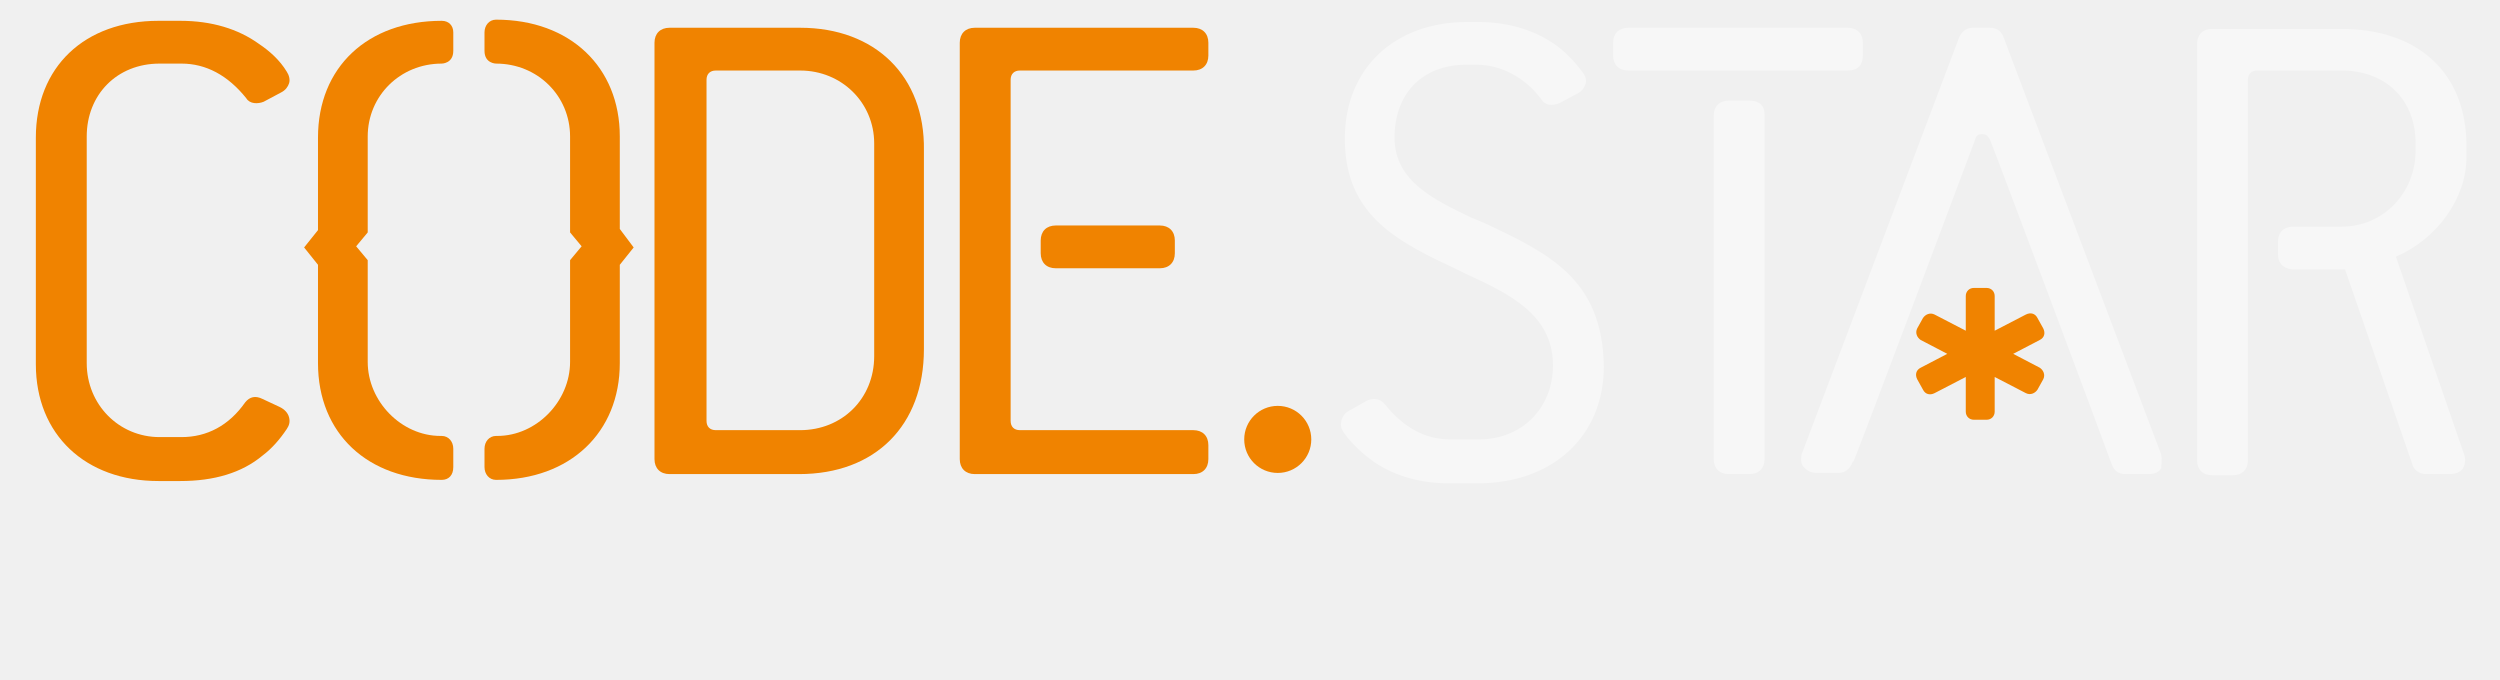
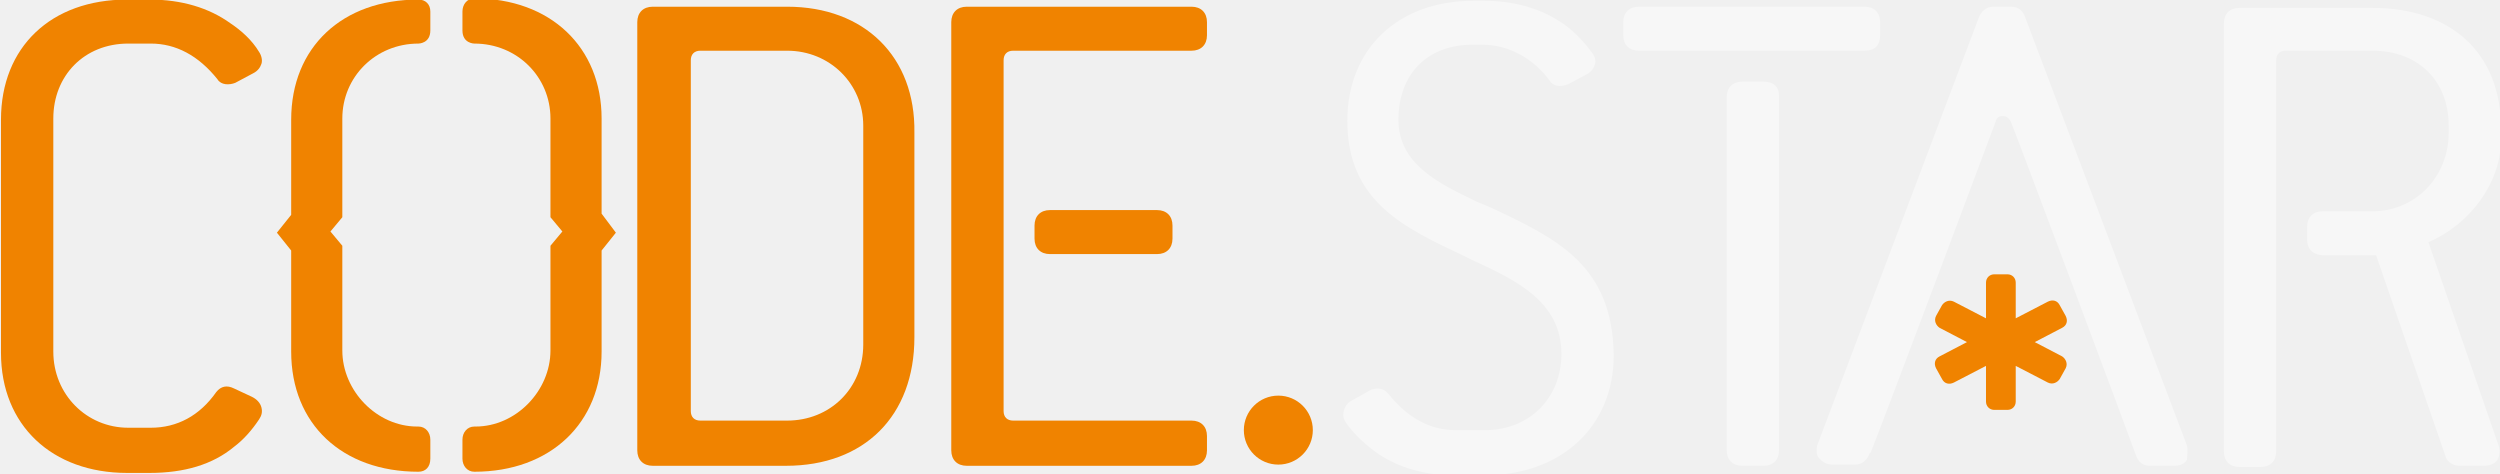
- <svg xmlns="http://www.w3.org/2000/svg" version="1.1" id="Layer_1" x="0px" y="0px" viewBox="0 0 216.2 58.8" style="enable-background:new 0 0 216.2 58.8;" xml:space="preserve">
-   <style type="text/css">
+ <svg xmlns="http://www.w3.org/2000/svg" version="1.1" id="Layer_1" x="0px" y="0px" viewBox="0 0 210.2 39.8" xml:space="preserve" width="210.2" height="39.8">
+   <defs id="defs41" />
+   <style type="text/css" id="style2">
	.st0{fill:#F08300;}
	.st1{fill:#FFFFFF;opacity:0.45;}
	.st2{opacity:0.45;}
	.st3{fill:#FFFFFF;opacity:0.70;}
</style>
-   <g>
-     <g>
-       <circle class="st0" cx="110.5" cy="38" r="2.9" />
-       <path class="st0" d="M176.4,31.8l-2.3-1.2l2.3-1.2c0.4-0.2,0.5-0.6,0.3-1l-0.5-0.9c-0.2-0.4-0.6-0.5-1-0.3l-2.7,1.4v-3    c0-0.4-0.3-0.7-0.7-0.7h-1.1c-0.4,0-0.7,0.3-0.7,0.7v3l-2.7-1.4c-0.4-0.2-0.8,0-1,0.3l-0.5,0.9c-0.2,0.4,0,0.8,0.3,1l2.3,1.2    l-2.3,1.2c-0.4,0.2-0.5,0.6-0.3,1l0.5,0.9c0.2,0.4,0.6,0.5,1,0.3l2.7-1.4v3c0,0.4,0.3,0.7,0.7,0.7h1.1c0.4,0,0.7-0.3,0.7-0.7v-3    l2.7,1.4c0.4,0.2,0.8,0,1-0.3l0.5-0.9C176.9,32.4,176.7,32,176.4,31.8z" />
-       <path class="st0" d="M13.8,5.5h1.9c2.1,0,4,1,5.6,3c0.3,0.5,1,0.5,1.5,0.3L24.3,8c0.4-0.2,0.6-0.5,0.7-0.8c0.1-0.3,0-0.7-0.2-1    c-0.6-1-1.5-1.8-2.4-2.4c-1.8-1.3-4.1-2-6.8-2h-1.9c-6.4,0-10.6,4-10.6,10.1v19.6c0,6.1,4.3,10.1,10.6,10.1h1.9    c2.9,0,5.3-0.7,7.1-2.2c0.8-0.6,1.5-1.4,2.1-2.3c0.2-0.3,0.3-0.6,0.2-1c-0.1-0.4-0.4-0.7-0.8-0.9l-1.5-0.7    c-0.6-0.3-1.1-0.2-1.5,0.3c-1.4,2-3.3,3-5.5,3h-1.9c-3.5,0-6.3-2.8-6.3-6.4V11.8C7.5,8.2,10.1,5.5,13.8,5.5z" />
-       <path class="st1" d="M151.3,8.7h-1.8c-0.8,0-1.3,0.5-1.3,1.3v29.7c0,0.8,0.5,1.3,1.3,1.3h1.8c0.8,0,1.3-0.5,1.3-1.3V9.9    C152.6,9.1,152.1,8.7,151.3,8.7z" />
-       <path class="st1" d="M161.1,4.8V3.7c0-0.8-0.5-1.3-1.3-1.3h-19c-0.8,0-1.3,0.5-1.3,1.3v1.1c0,0.8,0.5,1.3,1.3,1.3h19    C160.7,6.1,161.1,5.6,161.1,4.8z" />
-       <path class="st0" d="M91.3,19.5c-0.8,0-1.3,0.5-1.3,1.3v1.1c0,0.8,0.5,1.3,1.3,1.3h9c0.8,0,1.3-0.5,1.3-1.3v-1.1    c0-0.8-0.5-1.3-1.3-1.3H91.3z" />
-       <path class="st1" d="M128.4,19.3l-1.2-0.5c-3.1-1.5-6.6-3.1-6.6-6.9c0-3.8,2.4-6.3,6.2-6.3h0.9c2.1,0,4.2,1.1,5.6,3    c0.3,0.5,0.9,0.6,1.6,0.3l1.5-0.8c0.4-0.2,0.6-0.5,0.7-0.8c0.1-0.2,0.1-0.6-0.2-1c-0.8-1.1-1.8-2.1-2.8-2.7    c-1.7-1.1-3.9-1.7-6.3-1.7h-0.9c-6.3,0-10.6,4-10.6,10.1c0,6.8,4.8,9,9.9,11.4l0.6,0.3c3.7,1.7,7.5,3.5,7.5,7.9    c0,3.7-2.7,6.4-6.4,6.4h-2.5c-2.1,0-4-1-5.6-3c-0.4-0.5-0.9-0.6-1.5-0.4l-1.6,0.9c-0.4,0.2-0.6,0.5-0.7,0.9c-0.1,0.4,0,0.7,0.2,1    c0.7,1,1.7,1.9,2.7,2.6c1.8,1.2,4,1.8,6.4,1.8h2.5c6.5,0,10.9-4.1,10.9-10.1C138.6,24.1,133.9,21.9,128.4,19.3z" />
-       <path class="st0" d="M69.2,2.4H57.9c-0.8,0-1.3,0.5-1.3,1.3v36c0,0.8,0.5,1.3,1.3,1.3h11.2c6.6,0,10.8-4.2,10.8-10.8V13    C80,6.6,75.7,2.4,69.2,2.4z M75.6,30.8c0,3.7-2.8,6.4-6.4,6.4h-7.3c-0.5,0-0.8-0.3-0.8-0.8V6.9c0-0.5,0.3-0.8,0.8-0.8h7.3    c3.6,0,6.4,2.8,6.4,6.3V30.8z" />
-       <path class="st0" d="M88.2,6.1h15c0.8,0,1.3-0.5,1.3-1.3V3.7c0-0.8-0.5-1.3-1.3-1.3H84.3c-0.8,0-1.3,0.5-1.3,1.3v36    c0,0.8,0.5,1.3,1.3,1.3h18.9c0.8,0,1.3-0.5,1.3-1.3v-1.2c0-0.8-0.5-1.3-1.3-1.3h-15c-0.5,0-0.8-0.3-0.8-0.8V6.9    C87.4,6.4,87.7,6.1,88.2,6.1z" />
-       <path class="st1" d="M213.3,13.6v-1c0-6.3-4.2-10.1-10.8-10.1h-11.2c-0.8,0-1.3,0.5-1.3,1.3v36c0,0.8,0.5,1.3,1.3,1.3h1.8    c0.8,0,1.3-0.5,1.3-1.3V6.9c0-0.5,0.3-0.8,0.8-0.8h7.3c3.8,0,6.4,2.5,6.4,6.3V13c0,3.7-2.8,6.6-6.4,6.6h-4.2    c-0.8,0-1.3,0.5-1.3,1.3v1.1c0,1.3,1.3,1.3,1.3,1.3h4.5l5.8,16.8c0.1,0.5,0.6,0.9,1.2,0.9h2.1c0.6,0,1-0.3,1.1-0.5    c0.1-0.2,0.3-0.6,0.1-1.2l-5.9-17.1C210.7,20.7,213.3,17.2,213.3,13.6z" />
-       <g>
-         <path class="st1" d="M186.9,39.3L186.9,39.3l-13.6-36c-0.2-0.6-0.6-0.9-1.2-0.9h-1.5c-0.6,0-1,0.4-1.2,0.9l-13.6,36l0,0     c-0.1,0.6,0,0.9,0.2,1.1c0.2,0.2,0.5,0.5,1.1,0.5h1.9c0.6,0,1-0.4,1.2-0.9c0,0,0-0.1,0.1-0.1c0.9-2.2,10.4-27.5,10.5-27.8     c0.1-0.4,0.3-0.5,0.6-0.5s0.5,0.1,0.7,0.5c0.2,0.4,10.2,27.1,10.5,28c0.2,0.6,0.6,0.9,1.2,0.9h2c0.6,0,0.9-0.2,1.1-0.5     C186.9,40.2,187,39.8,186.9,39.3z" />
+   <g id="g36" transform="translate(-3.017299,-1.836171)">
+     <g id="g34">
+       <circle class="st0" cx="110.5" cy="38" r="2.9" id="circle4" style="fill:#f08300" />
+       <path class="st0" d="m 176.4,31.8 -2.3,-1.2 2.3,-1.2 c 0.4,-0.2 0.5,-0.6 0.3,-1 l -0.5,-0.9 c -0.2,-0.4 -0.6,-0.5 -1,-0.3 l -2.7,1.4 v -3 c 0,-0.4 -0.3,-0.7 -0.7,-0.7 h -1.1 c -0.4,0 -0.7,0.3 -0.7,0.7 v 3 l -2.7,-1.4 c -0.4,-0.2 -0.8,0 -1,0.3 l -0.5,0.9 c -0.2,0.4 0,0.8 0.3,1 l 2.3,1.2 -2.3,1.2 c -0.4,0.2 -0.5,0.6 -0.3,1 l 0.5,0.9 c 0.2,0.4 0.6,0.5 1,0.3 l 2.7,-1.4 v 3 c 0,0.4 0.3,0.7 0.7,0.7 h 1.1 c 0.4,0 0.7,-0.3 0.7,-0.7 v -3 l 2.7,1.4 c 0.4,0.2 0.8,0 1,-0.3 l 0.5,-0.9 c 0.2,-0.4 0,-0.8 -0.3,-1 z" id="path6" style="fill:#f08300" />
+       <path class="st0" d="m 13.8,5.5 h 1.9 c 2.1,0 4,1 5.6,3 0.3,0.5 1,0.5 1.5,0.3 L 24.3,8 C 24.7,7.8 24.9,7.5 25,7.2 25.1,6.9 25,6.5 24.8,6.2 24.2,5.2 23.3,4.4 22.4,3.8 20.6,2.5 18.3,1.8 15.6,1.8 H 13.7 C 7.3,1.8 3.1,5.8 3.1,11.9 v 19.6 c 0,6.1 4.3,10.1 10.6,10.1 h 1.9 c 2.9,0 5.3,-0.7 7.1,-2.2 0.8,-0.6 1.5,-1.4 2.1,-2.3 0.2,-0.3 0.3,-0.6 0.2,-1 -0.1,-0.4 -0.4,-0.7 -0.8,-0.9 l -1.5,-0.7 c -0.6,-0.3 -1.1,-0.2 -1.5,0.3 -1.4,2 -3.3,3 -5.5,3 H 13.8 C 10.3,37.8 7.5,35 7.5,31.4 V 11.8 c 0,-3.6 2.6,-6.3 6.3,-6.3 z" id="path8" style="fill:#f08300" />
+       <path class="st1" d="m 151.3,8.7 h -1.8 c -0.8,0 -1.3,0.5 -1.3,1.3 v 29.7 c 0,0.8 0.5,1.3 1.3,1.3 h 1.8 c 0.8,0 1.3,-0.5 1.3,-1.3 V 9.9 c 0,-0.8 -0.5,-1.2 -1.3,-1.2 z" id="path10" style="opacity:0.45;fill:#ffffff" />
+       <path class="st1" d="M 161.1,4.8 V 3.7 c 0,-0.8 -0.5,-1.3 -1.3,-1.3 h -19 c -0.8,0 -1.3,0.5 -1.3,1.3 v 1.1 c 0,0.8 0.5,1.3 1.3,1.3 h 19 c 0.9,0 1.3,-0.5 1.3,-1.3 z" id="path12" style="opacity:0.45;fill:#ffffff" />
+       <path class="st0" d="M 91.3,19.5 C 90.5,19.5 90,20 90,20.8 v 1.1 c 0,0.8 0.5,1.3 1.3,1.3 h 9 c 0.8,0 1.3,-0.5 1.3,-1.3 v -1.1 c 0,-0.8 -0.5,-1.3 -1.3,-1.3 z" id="path14" style="fill:#f08300" />
+       <path class="st1" d="m 128.4,19.3 -1.2,-0.5 c -3.1,-1.5 -6.6,-3.1 -6.6,-6.9 0,-3.8 2.4,-6.3 6.2,-6.3 h 0.9 c 2.1,0 4.2,1.1 5.6,3 0.3,0.5 0.9,0.6 1.6,0.3 l 1.5,-0.8 c 0.4,-0.2 0.6,-0.5 0.7,-0.8 0.1,-0.2 0.1,-0.6 -0.2,-1 -0.8,-1.1 -1.8,-2.1 -2.8,-2.7 -1.7,-1.1 -3.9,-1.7 -6.3,-1.7 h -0.9 c -6.3,0 -10.6,4 -10.6,10.1 0,6.8 4.8,9 9.9,11.4 l 0.6,0.3 c 3.7,1.7 7.5,3.5 7.5,7.9 0,3.7 -2.7,6.4 -6.4,6.4 h -2.5 c -2.1,0 -4,-1 -5.6,-3 -0.4,-0.5 -0.9,-0.6 -1.5,-0.4 l -1.6,0.9 c -0.4,0.2 -0.6,0.5 -0.7,0.9 -0.1,0.4 0,0.7 0.2,1 0.7,1 1.7,1.9 2.7,2.6 1.8,1.2 4,1.8 6.4,1.8 h 2.5 c 6.5,0 10.9,-4.1 10.9,-10.1 -0.1,-7.6 -4.8,-9.8 -10.3,-12.4 z" id="path16" style="opacity:0.45;fill:#ffffff" />
+       <path class="st0" d="M 69.2,2.4 H 57.9 c -0.8,0 -1.3,0.5 -1.3,1.3 v 36 c 0,0.8 0.5,1.3 1.3,1.3 h 11.2 c 6.6,0 10.8,-4.2 10.8,-10.8 V 13 C 80,6.6 75.7,2.4 69.2,2.4 Z m 6.4,28.4 c 0,3.7 -2.8,6.4 -6.4,6.4 h -7.3 c -0.5,0 -0.8,-0.3 -0.8,-0.8 V 6.9 c 0,-0.5 0.3,-0.8 0.8,-0.8 h 7.3 c 3.6,0 6.4,2.8 6.4,6.3 z" id="path18" style="fill:#f08300" />
+       <path class="st0" d="m 88.2,6.1 h 15 c 0.8,0 1.3,-0.5 1.3,-1.3 V 3.7 c 0,-0.8 -0.5,-1.3 -1.3,-1.3 H 84.3 C 83.5,2.4 83,2.9 83,3.7 v 36 c 0,0.8 0.5,1.3 1.3,1.3 h 18.9 c 0.8,0 1.3,-0.5 1.3,-1.3 v -1.2 c 0,-0.8 -0.5,-1.3 -1.3,-1.3 h -15 c -0.5,0 -0.8,-0.3 -0.8,-0.8 V 6.9 c 0,-0.5 0.3,-0.8 0.8,-0.8 z" id="path20" style="fill:#f08300" />
+       <path class="st1" d="m 213.3,13.6 v -1 C 213.3,6.3 209.1,2.5 202.5,2.5 H 191.3 C 190.5,2.5 190,3 190,3.8 v 36 c 0,0.8 0.5,1.3 1.3,1.3 h 1.8 c 0.8,0 1.3,-0.5 1.3,-1.3 V 6.9 c 0,-0.5 0.3,-0.8 0.8,-0.8 h 7.3 c 3.8,0 6.4,2.5 6.4,6.3 V 13 c 0,3.7 -2.8,6.6 -6.4,6.6 h -4.2 c -0.8,0 -1.3,0.5 -1.3,1.3 V 22 c 0,1.3 1.3,1.3 1.3,1.3 h 4.5 l 5.8,16.8 c 0.1,0.5 0.6,0.9 1.2,0.9 h 2.1 c 0.6,0 1,-0.3 1.1,-0.5 0.1,-0.2 0.3,-0.6 0.1,-1.2 l -5.9,-17.1 c 3.5,-1.5 6.1,-5 6.1,-8.6 z" id="path22" style="opacity:0.45;fill:#ffffff" />
+       <g id="g26">
+         <path class="st1" d="m 186.9,39.3 v 0 l -13.6,-36 c -0.2,-0.6 -0.6,-0.9 -1.2,-0.9 h -1.5 c -0.6,0 -1,0.4 -1.2,0.9 l -13.6,36 v 0 c -0.1,0.6 0,0.9 0.2,1.1 0.2,0.2 0.5,0.5 1.1,0.5 h 1.9 c 0.6,0 1,-0.4 1.2,-0.9 0,0 0,-0.1 0.1,-0.1 0.9,-2.2 10.4,-27.5 10.5,-27.8 0.1,-0.4 0.3,-0.5 0.6,-0.5 0.3,0 0.5,0.1 0.7,0.5 0.2,0.4 10.2,27.1 10.5,28 0.2,0.6 0.6,0.9 1.2,0.9 h 2 c 0.6,0 0.9,-0.2 1.1,-0.5 0,-0.3 0.1,-0.7 0,-1.2 z" id="path24" style="opacity:0.45;fill:#ffffff" />
      </g>
-       <g>
-         <path class="st0" d="M38.2,1.8L38.2,1.8c-6.4,0-10.7,4-10.7,10.1v8l-1.2,1.5l1.2,1.5v8.5c0,6.1,4.3,10.1,10.7,10.1     c0.6,0,1-0.4,1-1.1v-1.6c0-0.6-0.4-1.1-1-1.1h-0.1c-3.4,0-6.3-3-6.3-6.4v-8.8l-1-1.2l1-1.2v-8.3c0-3.5,2.8-6.3,6.4-6.3     c0,0,0,0,0,0c0,0,1,0,1-1.1V2.8C39.2,2.2,38.8,1.8,38.2,1.8z" />
-         <path class="st0" d="M53.6,19.8v-8c0-6-4.3-10.1-10.7-10.1h0c-0.6,0-1,0.5-1,1.1v1.6c0,1.1,1,1.1,1,1.1c0,0,0,0,0,0     c3.6,0,6.4,2.8,6.4,6.3v8.3l1,1.2l-1,1.2v8.8c0,3.4-2.9,6.4-6.3,6.4h-0.1c-0.6,0-1,0.5-1,1.1v1.6c0,0.6,0.4,1.1,1,1.1     c6.4,0,10.7-4.1,10.7-10.1v-8.5l1.2-1.5L53.6,19.8z" />
+       <g id="g32">
+         <path class="st0" d="m 38.2,1.8 v 0 c -6.4,0 -10.7,4 -10.7,10.1 v 8 l -1.2,1.5 1.2,1.5 v 8.5 c 0,6.1 4.3,10.1 10.7,10.1 0.6,0 1,-0.4 1,-1.1 v -1.6 c 0,-0.6 -0.4,-1.1 -1,-1.1 h -0.1 c -3.4,0 -6.3,-3 -6.3,-6.4 v -8.8 l -1,-1.2 1,-1.2 v -8.3 c 0,-3.5 2.8,-6.3 6.4,-6.3 0,0 0,0 0,0 0,0 1,0 1,-1.1 V 2.8 c 0,-0.6 -0.4,-1 -1,-1 z" id="path28" style="fill:#f08300" />
+         <path class="st0" d="m 53.6,19.8 v -8 C 53.6,5.8 49.3,1.7 42.9,1.7 v 0 c -0.6,0 -1,0.5 -1,1.1 v 1.6 c 0,1.1 1,1.1 1,1.1 0,0 0,0 0,0 3.6,0 6.4,2.8 6.4,6.3 v 8.3 l 1,1.2 -1,1.2 v 8.8 c 0,3.4 -2.9,6.4 -6.3,6.4 h -0.1 c -0.6,0 -1,0.5 -1,1.1 v 1.6 c 0,0.6 0.4,1.1 1,1.1 6.4,0 10.7,-4.1 10.7,-10.1 v -8.5 l 1.2,-1.5 z" id="path30" style="fill:#f08300" />
      </g>
    </g>
  </g>
</svg>
